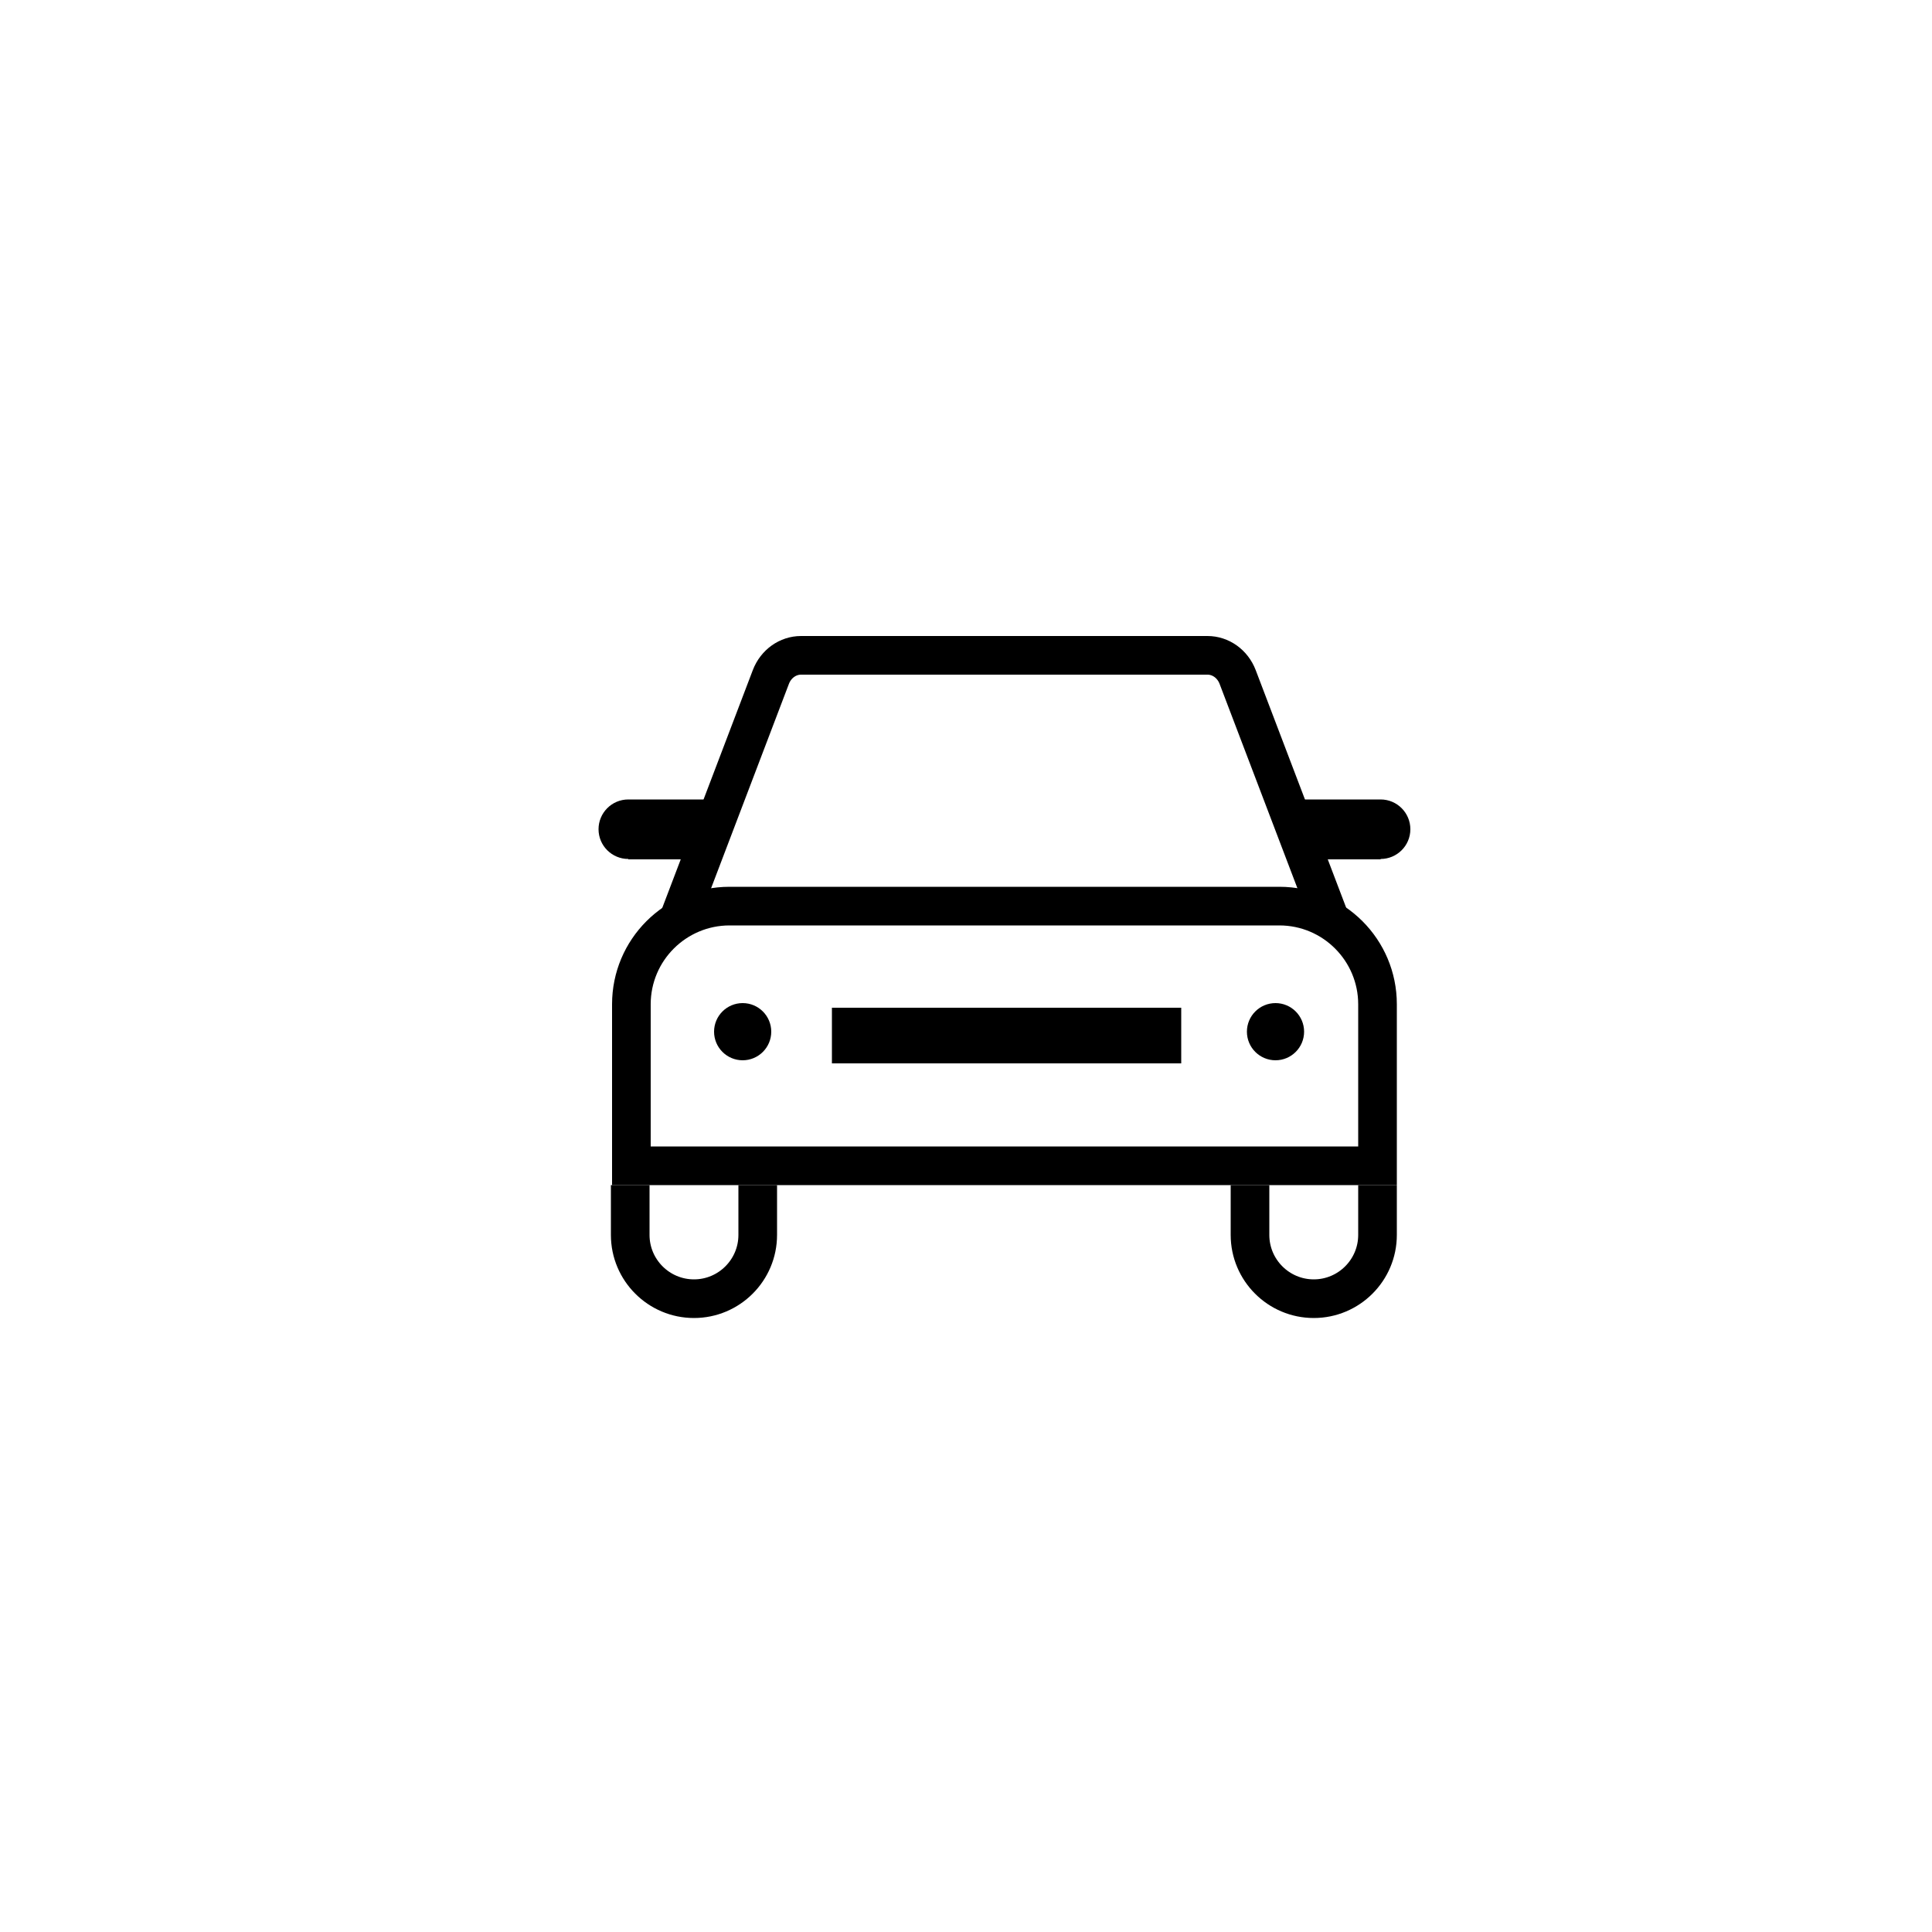
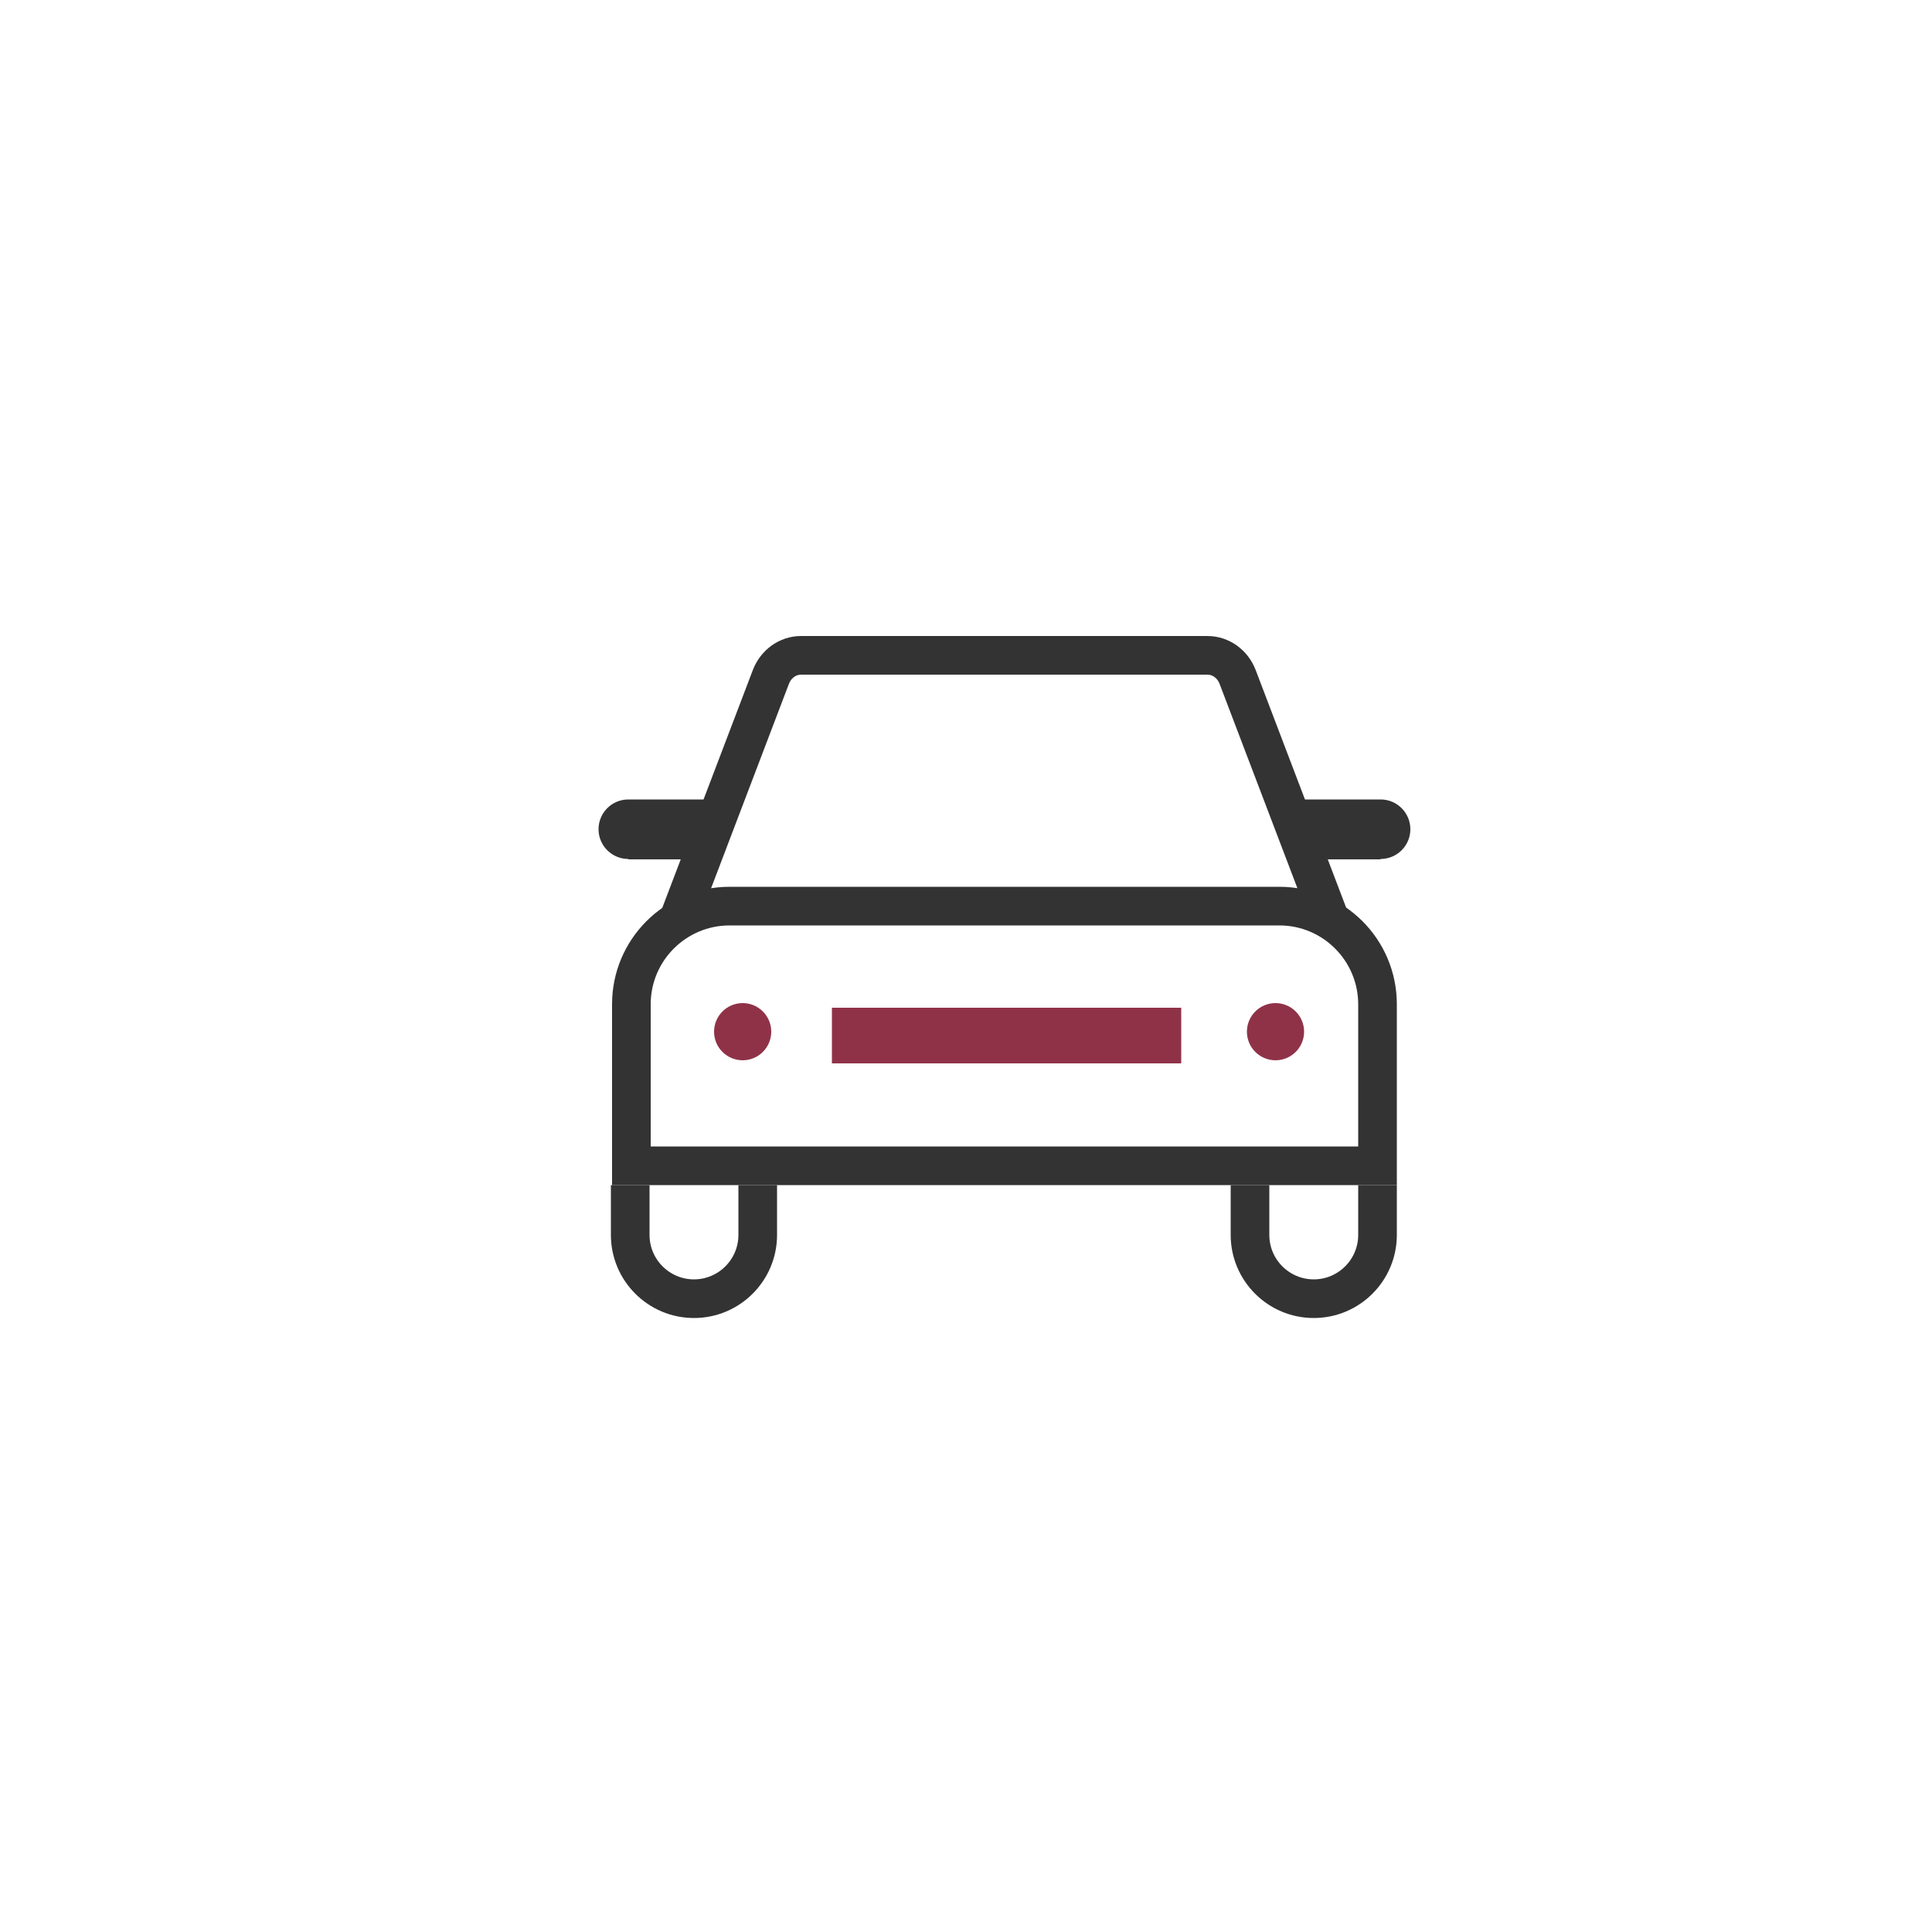
- <svg xmlns="http://www.w3.org/2000/svg" id="uuid-8efcce83-9225-4b15-81a1-93ed43566c89" viewBox="0 0 50 50">
-   <path d="M33.11,23.95c1.13,0,2.04.92,2.04,2.04v3.68h-18.31v-3.68c0-1.13.92-2.04,2.04-2.04h14.23M33.11,22.95h-14.23c-1.68,0-3.04,1.36-3.04,3.04v4.68h20.31v-4.68c0-1.68-1.36-3.04-3.04-3.04h0Z" />
-   <circle cx="19.22" cy="26.7" r=".74" />
-   <circle cx="33.01" cy="26.7" r=".74" />
-   <rect x="21.53" y="26.08" width="9.04" height="1.44" />
-   <path d="M19.61,30.67v1.29c0,.91-.74,1.65-1.65,1.65h0c-.91,0-1.65-.74-1.65-1.65v-1.29" fill="none" stroke="#000" stroke-miterlimit="10" />
-   <path d="M35.65,30.67v1.29c0,.91-.74,1.65-1.65,1.65h0c-.91,0-1.65-.74-1.65-1.65v-1.29" fill="none" stroke="#000" stroke-miterlimit="10" />
-   <path d="M34.41,23.77l-2.38-6.25c-.13-.34-.44-.56-.78-.56h-5.26s-5.26,0-5.26,0c-.34,0-.65.22-.78.56l-2.38,6.25" fill="none" stroke="#000" stroke-miterlimit="10" />
-   <path d="M16.26,22.24h1.81c.43,0,1.02-1.55,1.02-1.55h-2.83c-.43,0-.77.35-.77.77h0c0,.43.35.77.77.77Z" />
-   <path d="M35.73,22.24h-1.81c-.43,0-1.02-1.55-1.02-1.55h2.83c.43,0,.77.35.77.77h0c0,.43-.35.77-.77.77Z" />
+ <svg xmlns="http://www.w3.org/2000/svg" id="uuid-6395395e-5750-43cc-b049-b19d1e2e20c2" viewBox="0 0 50 50">
+   <path d="M33.11,23.95c1.13,0,2.04.92,2.04,2.04v3.68h-18.31v-3.68c0-1.13.92-2.04,2.04-2.04h14.23M33.11,22.95h-14.23c-1.68,0-3.04,1.36-3.04,3.04v4.68h20.31v-4.68c0-1.68-1.36-3.04-3.04-3.04h0Z" fill="#333" />
+   <circle cx="19.22" cy="26.7" r=".74" fill="#8f3248" />
+   <circle cx="33.01" cy="26.7" r=".74" fill="#8f3248" />
+   <rect x="21.53" y="26.08" width="9.04" height="1.44" fill="#8f3248" />
+   <path d="M19.61,30.67v1.29c0,.91-.74,1.65-1.65,1.65h0c-.91,0-1.65-.74-1.65-1.65v-1.29" fill="none" stroke="#333" stroke-miterlimit="10" />
+   <path d="M35.65,30.67v1.29c0,.91-.74,1.65-1.65,1.65h0c-.91,0-1.65-.74-1.65-1.65v-1.29" fill="none" stroke="#333" stroke-miterlimit="10" />
+   <path d="M34.41,23.77l-2.38-6.25c-.13-.34-.44-.56-.78-.56h-5.26s-5.26,0-5.26,0c-.34,0-.65.22-.78.56l-2.38,6.25" fill="none" stroke="#333" stroke-miterlimit="10" />
+   <path d="M16.26,22.24h1.81c.43,0,1.02-1.55,1.02-1.55h-2.83c-.43,0-.77.35-.77.77h0c0,.43.35.77.77.77Z" fill="#333" />
+   <path d="M35.73,22.24h-1.81c-.43,0-1.02-1.55-1.02-1.55h2.83c.43,0,.77.35.77.77h0c0,.43-.35.77-.77.77Z" fill="#333" />
</svg>
